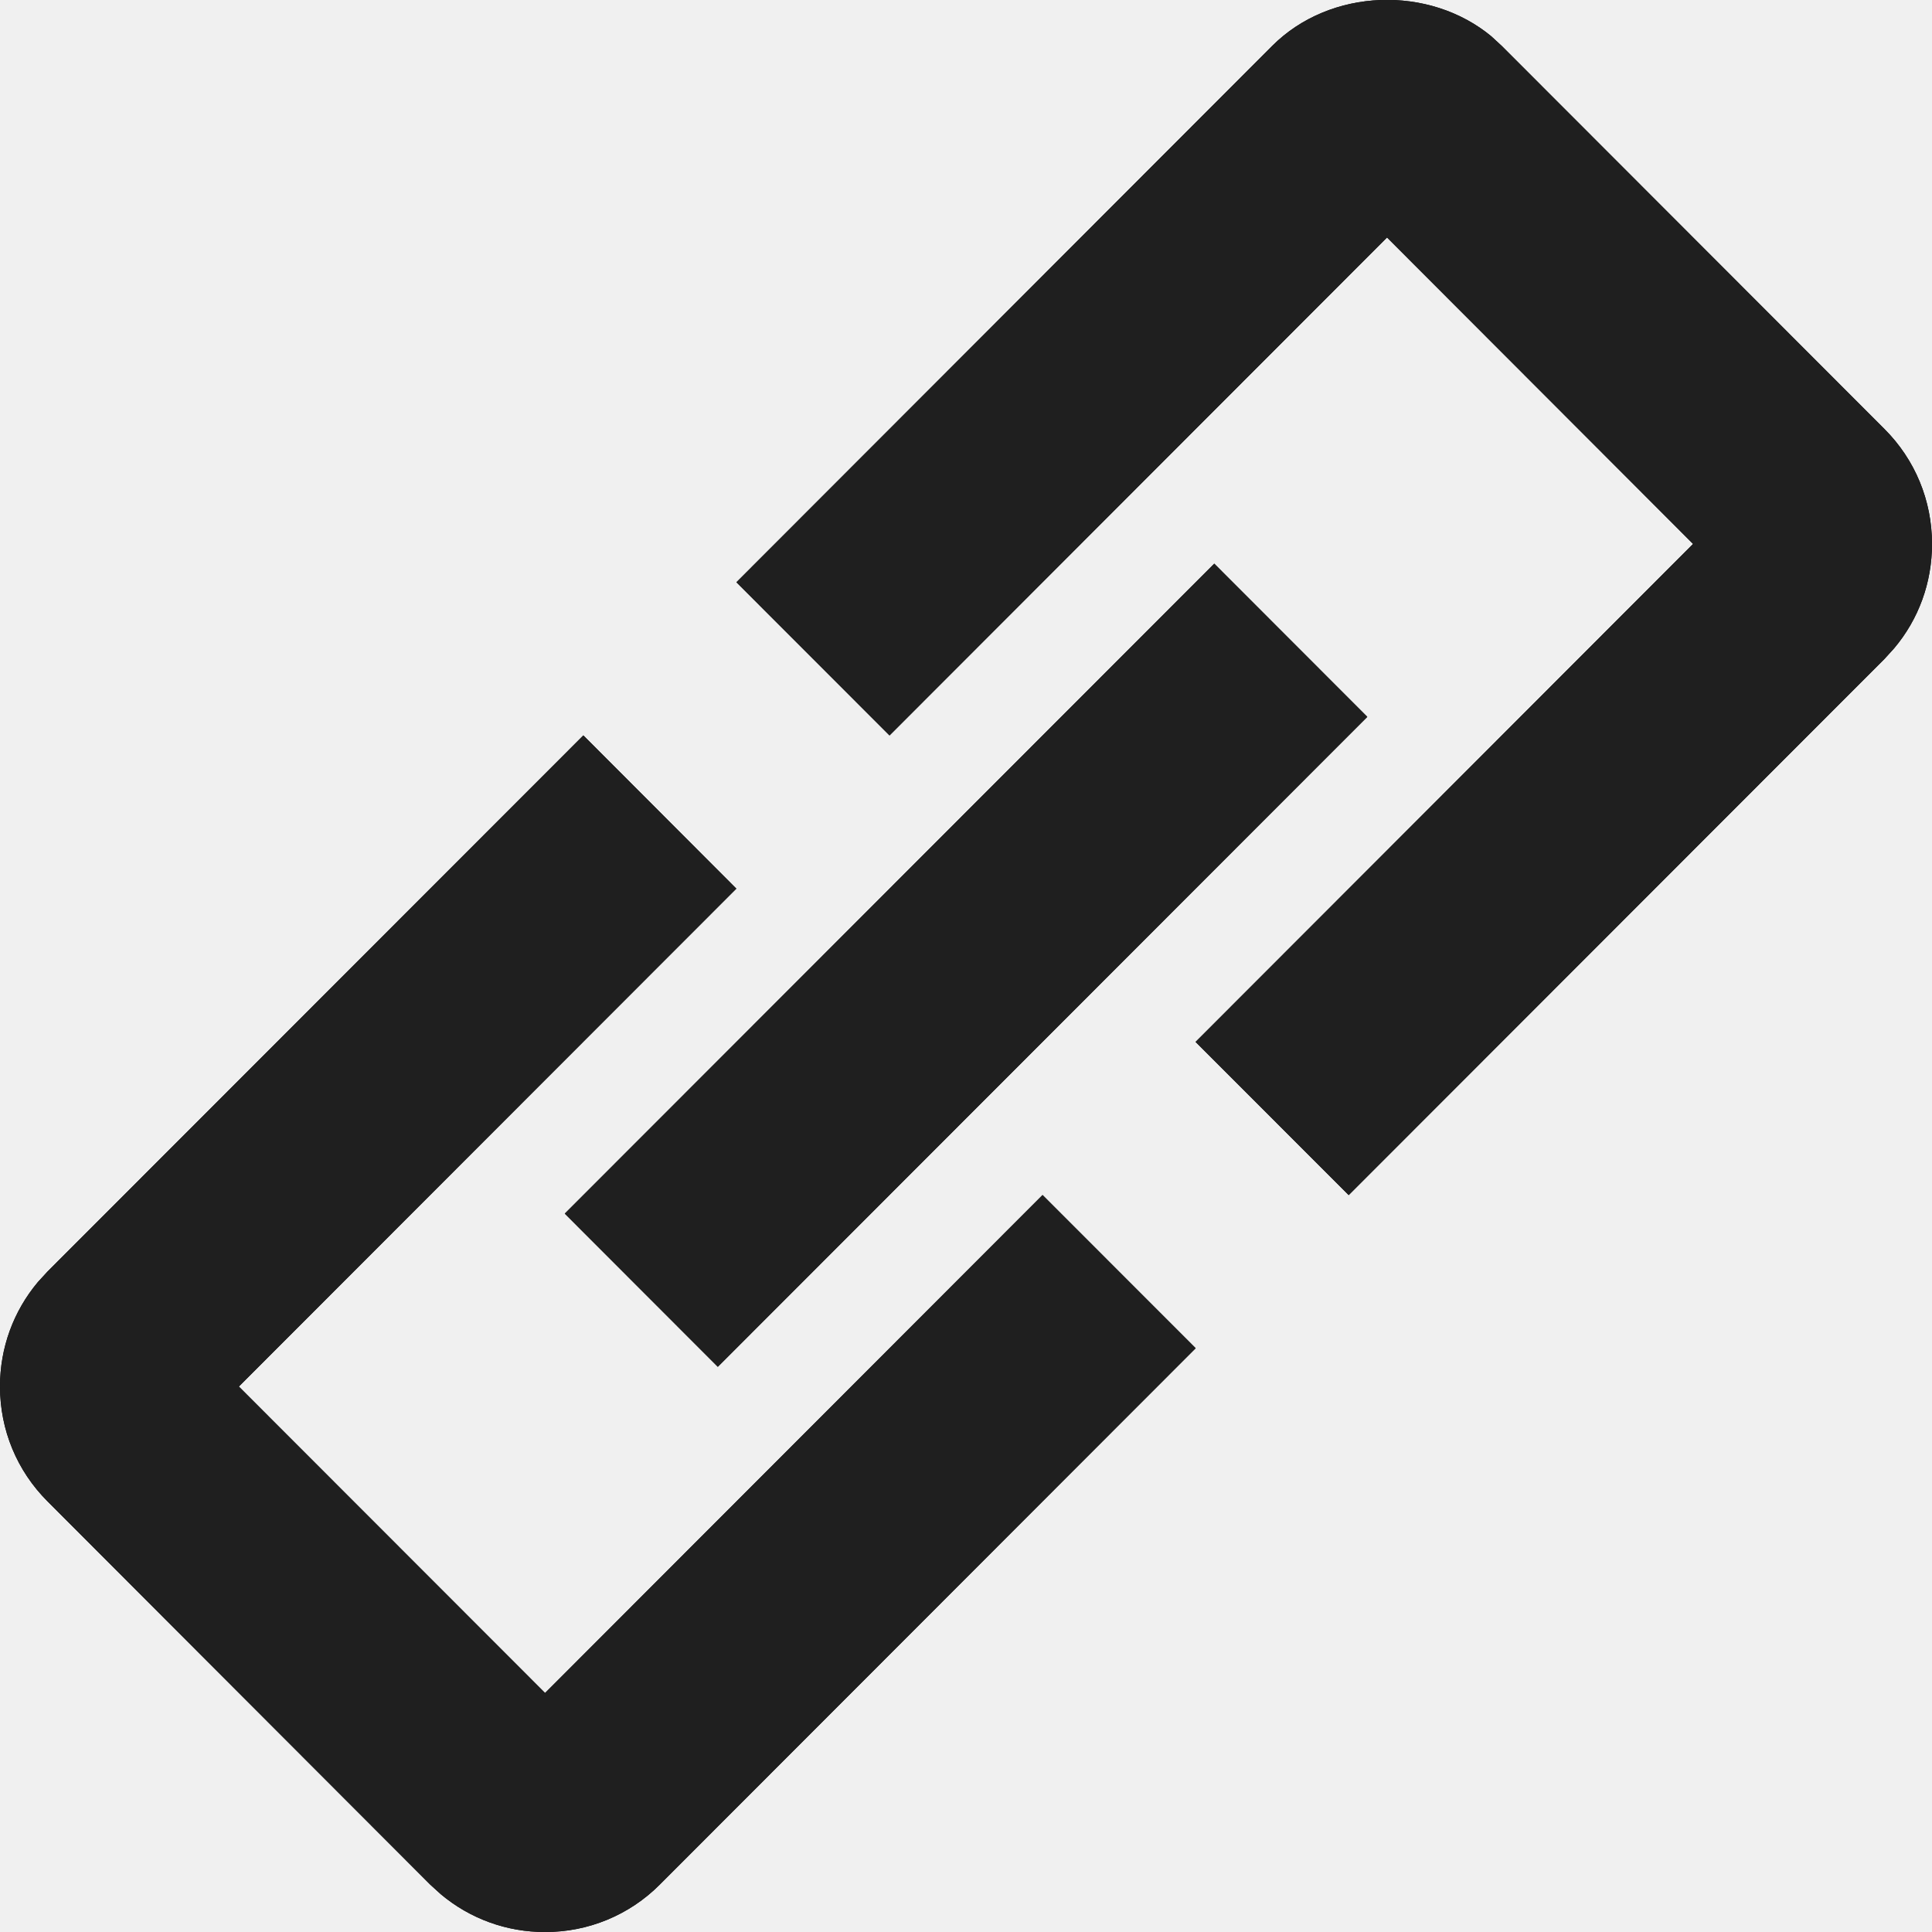
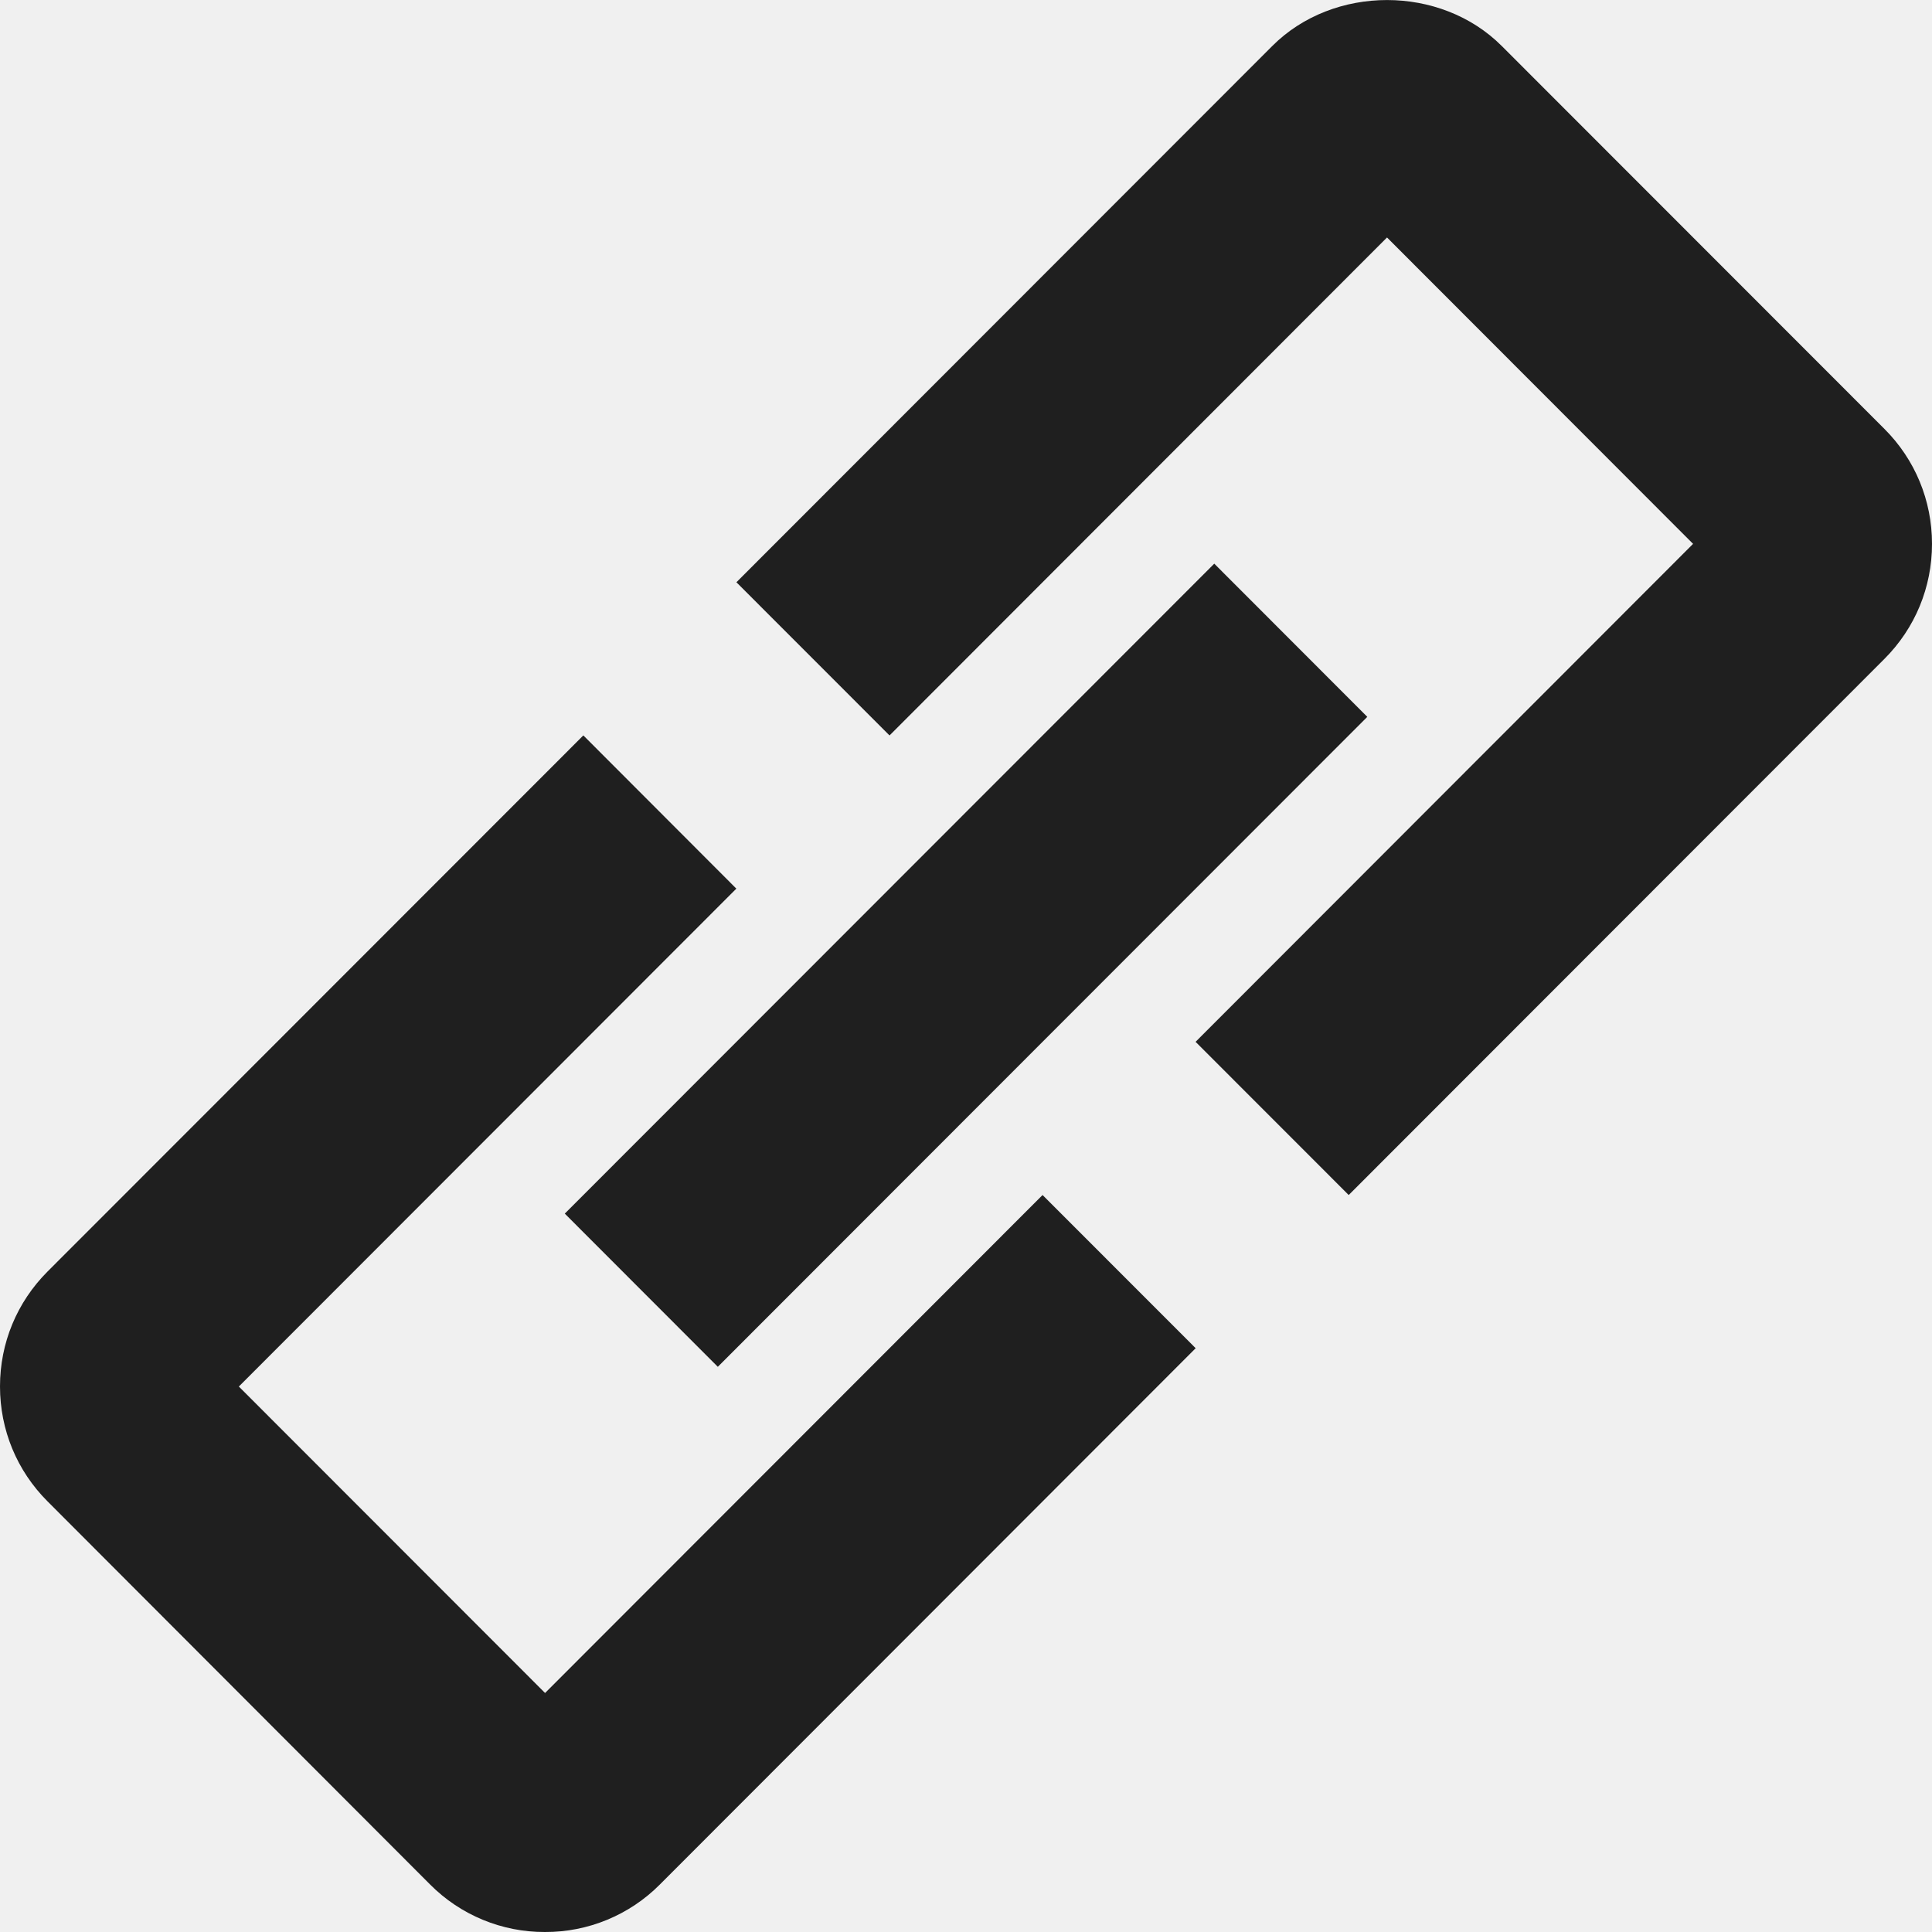
- <svg xmlns="http://www.w3.org/2000/svg" xmlns:xlink="http://www.w3.org/1999/xlink" width="24" height="24">
-   <defs>
-     <path id="a" d="M7.247 9.136l1.9 1.903-6.18 6.185 3.804 3.807 6.18-6.186 1.902 1.903-6.656 6.662A2 2 0 016.77 24a2 2 0 01-1.295-.47l-.132-.12L.59 18.65c-.38-.38-.59-.887-.59-1.427 0-.48.166-.933.47-1.296l.12-.131 6.657-6.661zm7.837-2.134l1.901 1.903-8.068 8.074-1.901-1.903 8.068-8.074zM18.532.457l.124.114L23.41 5.33c.38.38.59.888.59 1.427 0 .48-.165.934-.47 1.296l-.12.132-6.656 6.661-1.902-1.903 6.18-6.186L17.23 2.95l-6.18 6.186-1.902-1.903L15.804.57c.72-.721 1.953-.76 2.728-.114z" />
-   </defs>
-   <g fill="none" fill-rule="evenodd">
-     <mask id="b" fill="#fff">
-       <use xlink:href="#a" />
-     </mask>
-     <use fill="#000" xlink:href="#a" />
-     <g fill="#1F1F1F" mask="url(#b)">
-       <path d="M0 0h24v24H0z" />
-     </g>
-   </g>
+ <svg xmlns="http://www.w3.org/2000/svg" width="24" height="24">
+   <path d="M7.247 9.136l1.9 1.903-6.18 6.185 3.804 3.807 6.18-6.186 1.902 1.903-6.656 6.662A2 2 0 016.77 24a2 2 0 01-1.427-.59L.59 18.65c-.38-.38-.59-.887-.59-1.427s.21-1.046.59-1.427l6.657-6.661zm7.837-2.134l1.901 1.903-8.068 8.074-1.901-1.903 8.068-8.074zm.72-6.43c.76-.762 2.092-.762 2.852 0l4.754 4.757c.38.38.59.888.59 1.427 0 .54-.21 1.047-.59 1.428l-6.656 6.661-1.902-1.903 6.18-6.186L17.23 2.95l-6.18 6.186-1.902-1.903z" fill="#1f1f1f" fill-rule="evenodd" />
</svg>
